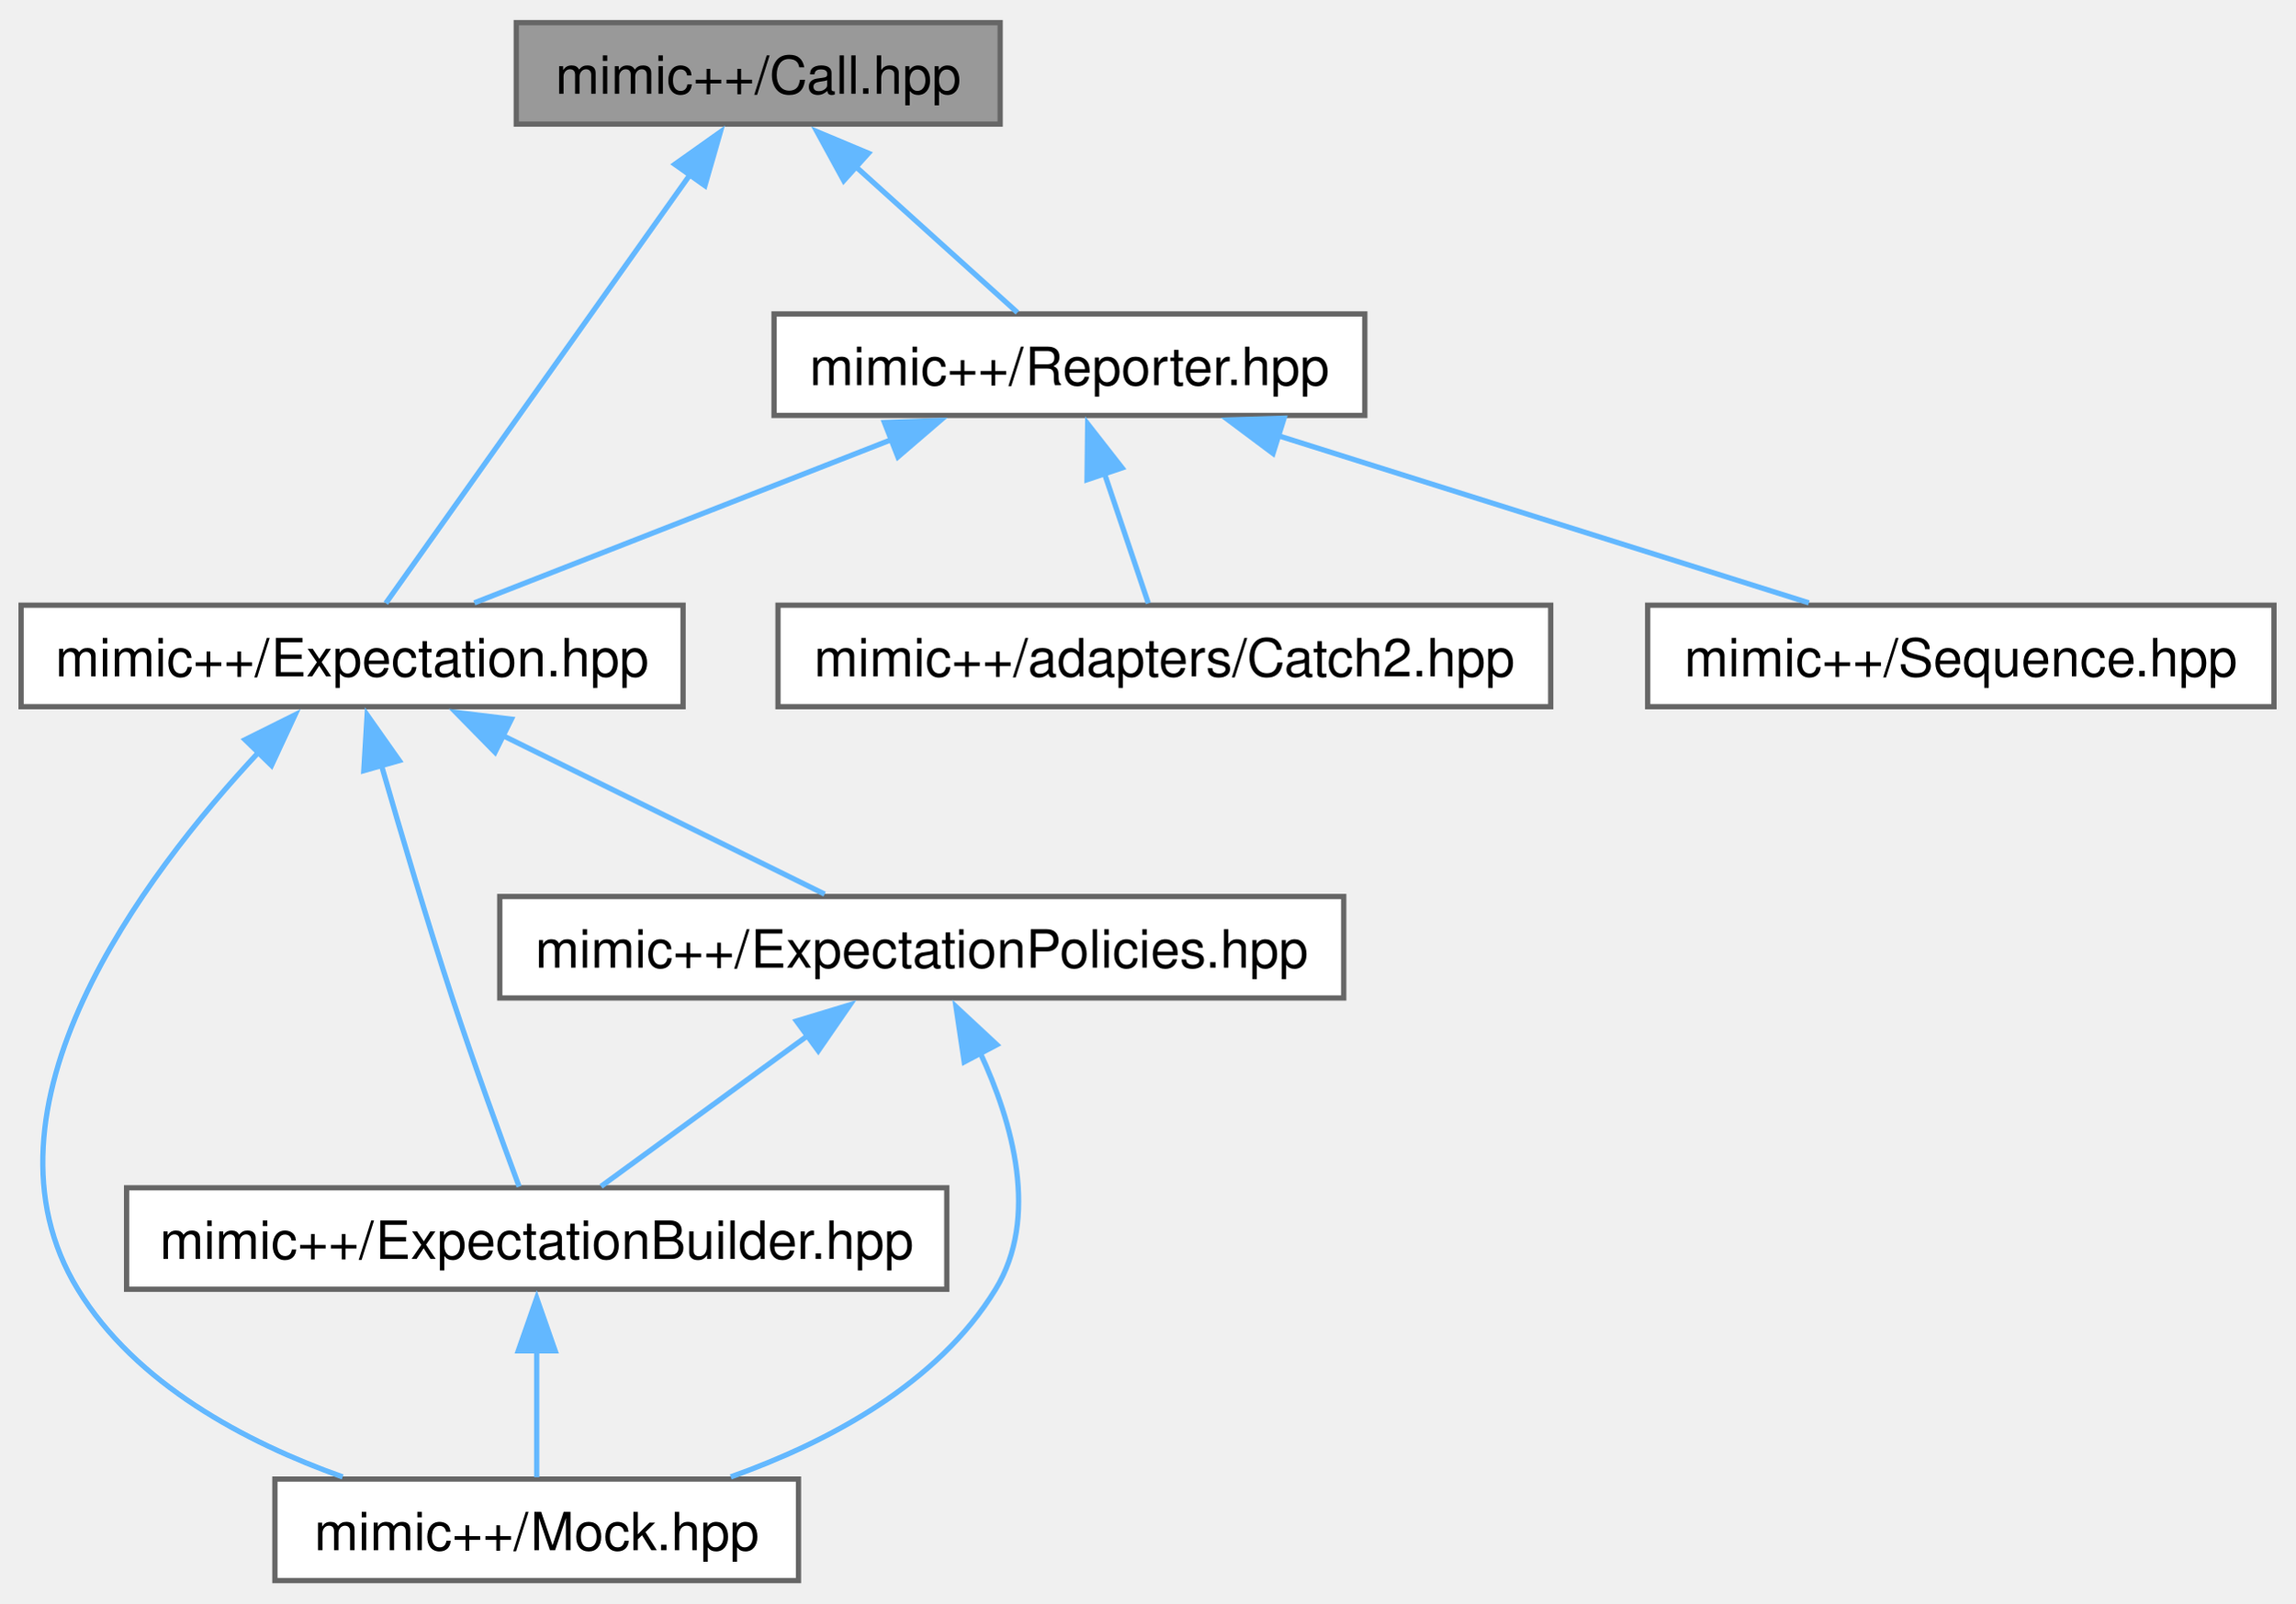
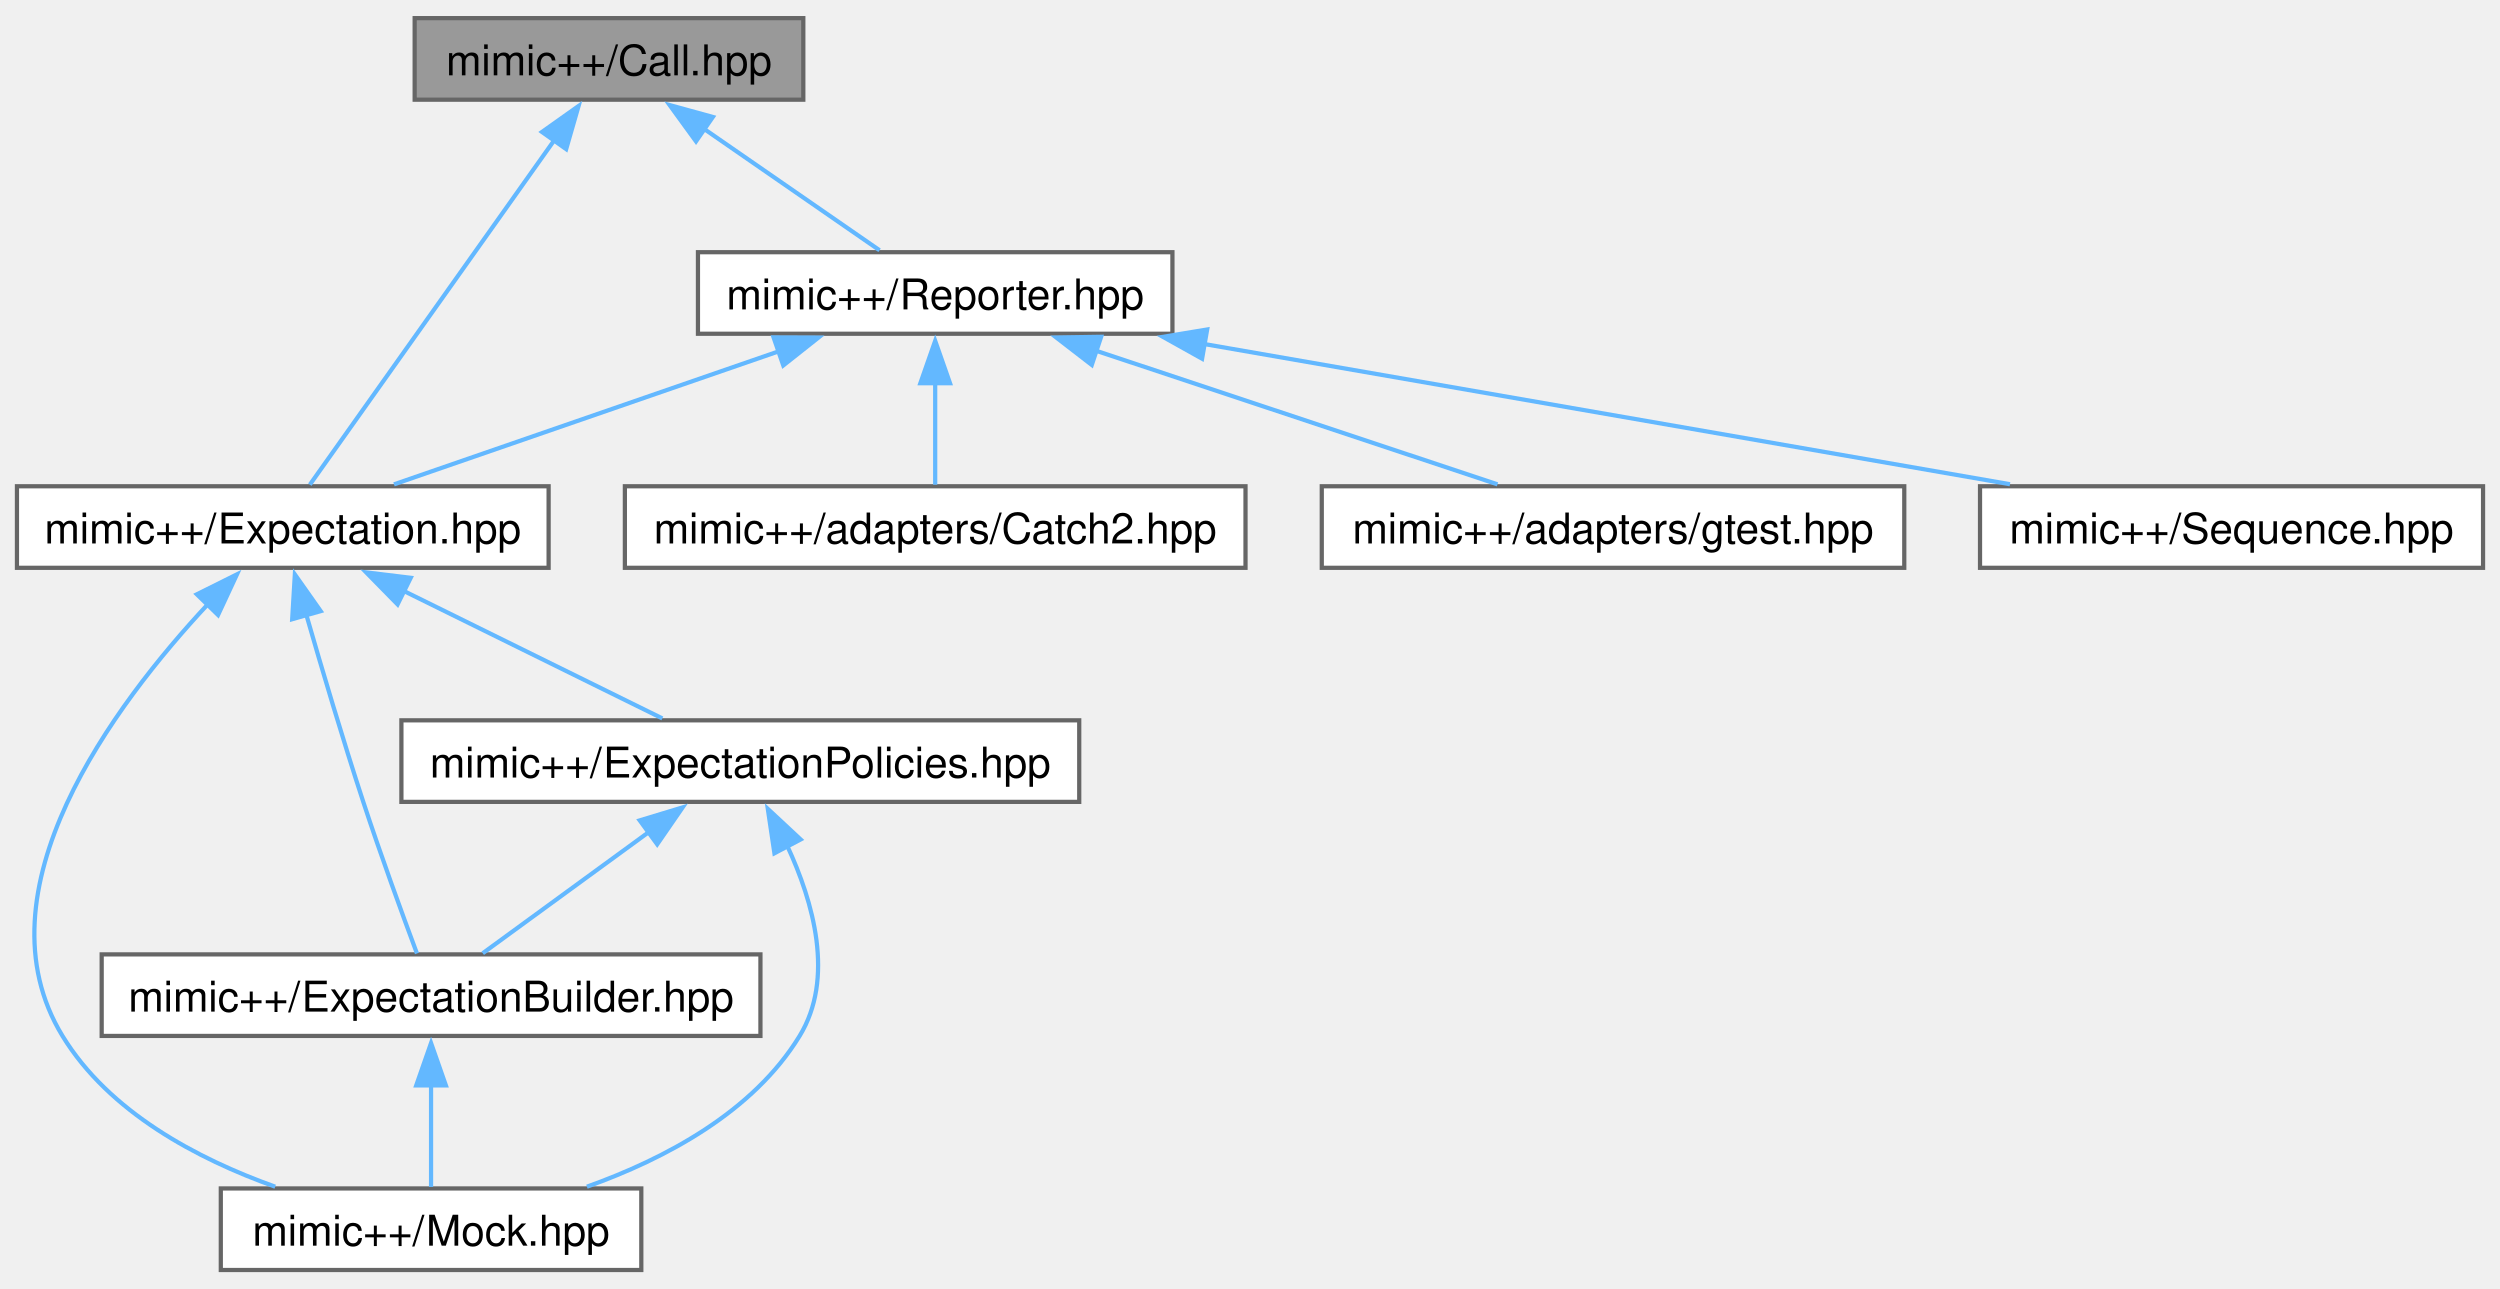
- <svg xmlns="http://www.w3.org/2000/svg" xmlns:xlink="http://www.w3.org/1999/xlink" width="435pt" height="304pt" viewBox="0.00 0.00 435.12 303.50">
+ <svg xmlns="http://www.w3.org/2000/svg" xmlns:xlink="http://www.w3.org/1999/xlink" width="590pt" height="304pt" viewBox="0.00 0.00 590.12 303.50">
  <g id="graph0" class="graph" transform="scale(1 1) rotate(0) translate(4 299.5)">
    <g id="Node000001" class="node">
      <g id="a_Node000001">
        <a xlink:title=" ">
          <polygon fill="#999999" stroke="#666666" points="185.62,-295.5 93.88,-295.5 93.88,-276.25 185.62,-276.25 185.62,-295.5" />
          <text text-anchor="middle" x="139.75" y="-282" font-family="Helvetica,sans-Serif" font-size="10.00">mimic++/Call.hpp</text>
        </a>
      </g>
    </g>
    <g id="Node000002" class="node">
      <g id="a_Node000002">
        <a xlink:href="../../d5/d8a/_expectation_8hpp.html" target="_top" xlink:title=" ">
          <polygon fill="white" stroke="#666666" points="125.5,-185 0,-185 0,-165.75 125.5,-165.75 125.5,-185" />
          <text text-anchor="middle" x="62.75" y="-171.5" font-family="Helvetica,sans-Serif" font-size="10.00">mimic++/Expectation.hpp</text>
        </a>
      </g>
    </g>
    <g id="edge1_Node000001_Node000002" class="edge">
      <g id="a_edge1_Node000001_Node000002">
        <a xlink:title=" ">
          <path fill="none" stroke="#63b8ff" d="M126.91,-266.79C110.24,-243.3 81.79,-203.2 69.14,-185.38" />
          <polygon fill="#63b8ff" stroke="#63b8ff" points="123.93,-268.63 132.57,-274.76 129.64,-264.58 123.93,-268.63" />
        </a>
      </g>
    </g>
    <g id="Node000006" class="node">
      <g id="a_Node000006">
        <a xlink:href="../../da/dd9/_reporter_8hpp.html" target="_top" xlink:title=" ">
-           <polygon fill="white" stroke="#666666" points="254.75,-240.25 142.75,-240.25 142.75,-221 254.75,-221 254.75,-240.25" />
-           <text text-anchor="middle" x="198.75" y="-226.75" font-family="Helvetica,sans-Serif" font-size="10.00">mimic++/Reporter.hpp</text>
+           <polygon fill="white" stroke="#666666" points="272.75,-240.25 160.75,-240.25 160.75,-221 272.75,-221 272.75,-240.25" />
+           <text text-anchor="middle" x="216.75" y="-226.75" font-family="Helvetica,sans-Serif" font-size="10.00">mimic++/Reporter.hpp</text>
        </a>
      </g>
    </g>
    <g id="edge8_Node000001_Node000006" class="edge">
      <g id="a_edge8_Node000001_Node000006">
        <a xlink:title=" ">
-           <path fill="none" stroke="#63b8ff" d="M158.02,-268.39C168.21,-259.19 180.49,-248.1 188.89,-240.52" />
-           <polygon fill="#63b8ff" stroke="#63b8ff" points="155.96,-265.53 150.88,-274.83 160.65,-270.73 155.96,-265.53" />
+           <path fill="none" stroke="#63b8ff" d="M161.94,-269.53C175.43,-260.2 192.21,-248.6 203.62,-240.7" />
+           <polygon fill="#63b8ff" stroke="#63b8ff" points="160.29,-266.41 154.06,-274.98 164.27,-272.17 160.29,-266.41" />
        </a>
      </g>
    </g>
    <g id="Node000003" class="node">
      <g id="a_Node000003">
        <a xlink:href="../../d2/d4f/_expectation_builder_8hpp.html" target="_top" xlink:title=" ">
          <polygon fill="white" stroke="#666666" points="175.5,-74.5 20,-74.5 20,-55.25 175.5,-55.25 175.5,-74.5" />
          <text text-anchor="middle" x="97.75" y="-61" font-family="Helvetica,sans-Serif" font-size="10.00">mimic++/ExpectationBuilder.hpp</text>
        </a>
      </g>
    </g>
    <g id="edge2_Node000002_Node000003" class="edge">
      <g id="a_edge2_Node000002_Node000003">
        <a xlink:title=" ">
          <path fill="none" stroke="#63b8ff" d="M68.33,-154.58C71.98,-141.92 76.94,-125.18 81.75,-110.5 85.85,-97.99 91.08,-83.68 94.42,-74.72" />
          <polygon fill="#63b8ff" stroke="#63b8ff" points="64.97,-153.62 65.6,-164.19 71.7,-155.53 64.97,-153.62" />
        </a>
      </g>
    </g>
    <g id="Node000004" class="node">
      <g id="a_Node000004">
        <a xlink:href="../../d5/dc5/_mock_8hpp.html" target="_top" xlink:title=" ">
          <polygon fill="white" stroke="#666666" points="147.38,-19.25 48.12,-19.25 48.12,0 147.38,0 147.38,-19.25" />
          <text text-anchor="middle" x="97.75" y="-5.75" font-family="Helvetica,sans-Serif" font-size="10.00">mimic++/Mock.hpp</text>
        </a>
      </g>
    </g>
    <g id="edge7_Node000002_Node000004" class="edge">
      <g id="a_edge7_Node000002_Node000004">
        <a xlink:title=" ">
          <path fill="none" stroke="#63b8ff" d="M45.13,-157.22C22.88,-133.4 -10.11,-89.4 10.75,-55.25 21.72,-37.29 42.48,-26.26 60.96,-19.66" />
          <polygon fill="#63b8ff" stroke="#63b8ff" points="42.46,-159.49 51.94,-164.21 47.47,-154.61 42.46,-159.49" />
        </a>
      </g>
    </g>
    <g id="Node000005" class="node">
      <g id="a_Node000005">
        <a xlink:href="../../d8/de5/_expectation_policies_8hpp.html" target="_top" xlink:title=" ">
          <polygon fill="white" stroke="#666666" points="250.75,-129.75 90.75,-129.75 90.75,-110.5 250.75,-110.5 250.75,-129.75" />
          <text text-anchor="middle" x="170.75" y="-116.25" font-family="Helvetica,sans-Serif" font-size="10.00">mimic++/ExpectationPolicies.hpp</text>
        </a>
      </g>
    </g>
    <g id="edge4_Node000002_Node000005" class="edge">
      <g id="a_edge4_Node000002_Node000005">
        <a xlink:title=" ">
          <path fill="none" stroke="#63b8ff" d="M91.14,-160.37C110.5,-150.83 135.55,-138.48 152.34,-130.2" />
          <polygon fill="#63b8ff" stroke="#63b8ff" points="89.85,-157.11 82.43,-164.67 92.95,-163.39 89.85,-157.11" />
        </a>
      </g>
    </g>
    <g id="edge3_Node000003_Node000004" class="edge">
      <g id="a_edge3_Node000003_Node000004">
        <a xlink:title=" ">
          <path fill="none" stroke="#63b8ff" d="M97.75,-43.63C97.75,-35.34 97.75,-26.17 97.75,-19.61" />
          <polygon fill="#63b8ff" stroke="#63b8ff" points="94.25,-43.57 97.75,-53.57 101.25,-43.57 94.25,-43.57" />
        </a>
      </g>
    </g>
    <g id="edge5_Node000005_Node000003" class="edge">
      <g id="a_edge5_Node000005_Node000003">
        <a xlink:title=" ">
          <path fill="none" stroke="#63b8ff" d="M149.28,-103.47C136.47,-94.12 120.65,-82.58 109.95,-74.77" />
          <polygon fill="#63b8ff" stroke="#63b8ff" points="147,-106.13 157.14,-109.2 151.13,-100.48 147,-106.13" />
        </a>
      </g>
    </g>
    <g id="edge6_Node000005_Node000004" class="edge">
      <g id="a_edge6_Node000005_Node000004">
        <a xlink:title=" ">
          <path fill="none" stroke="#63b8ff" d="M181.79,-100.2C188.03,-86.8 193.07,-68.87 184.75,-55.25 173.78,-37.29 153.02,-26.26 134.54,-19.66" />
          <polygon fill="#63b8ff" stroke="#63b8ff" points="178.8,-98.37 177.24,-108.85 184.99,-101.63 178.8,-98.37" />
        </a>
      </g>
    </g>
    <g id="edge9_Node000006_Node000002" class="edge">
      <g id="a_edge9_Node000006_Node000002">
        <a xlink:title=" ">
-           <path fill="none" stroke="#63b8ff" d="M165.01,-216.41C140.39,-206.77 107.66,-193.96 85.93,-185.45" />
-           <polygon fill="#63b8ff" stroke="#63b8ff" points="163.68,-219.65 174.27,-220.04 166.23,-213.13 163.68,-219.65" />
+           <path fill="none" stroke="#63b8ff" d="M180.04,-216.93C152,-207.24 114.05,-194.11 89,-185.45" />
+           <polygon fill="#63b8ff" stroke="#63b8ff" points="178.6,-220.14 189.2,-220.1 180.89,-213.52 178.6,-220.14" />
        </a>
      </g>
    </g>
    <g id="Node000007" class="node">
      <g id="a_Node000007">
        <a xlink:href="../../d8/de4/_sequence_8hpp.html" target="_top" xlink:title=" ">
-           <polygon fill="white" stroke="#666666" points="427.12,-185 308.38,-185 308.38,-165.75 427.12,-165.75 427.12,-185" />
-           <text text-anchor="middle" x="367.75" y="-171.5" font-family="Helvetica,sans-Serif" font-size="10.00">mimic++/Sequence.hpp</text>
+           <polygon fill="white" stroke="#666666" points="582.12,-185 463.38,-185 463.38,-165.75 582.12,-165.75 582.12,-185" />
+           <text text-anchor="middle" x="522.75" y="-171.5" font-family="Helvetica,sans-Serif" font-size="10.00">mimic++/Sequence.hpp</text>
        </a>
      </g>
    </g>
    <g id="edge10_Node000006_Node000007" class="edge">
      <g id="a_edge10_Node000006_Node000007">
        <a xlink:title=" ">
-           <path fill="none" stroke="#63b8ff" d="M238.22,-217.19C269.07,-207.47 311.21,-194.19 338.94,-185.45" />
-           <polygon fill="#63b8ff" stroke="#63b8ff" points="237.35,-213.79 228.86,-220.14 239.45,-220.47 237.35,-213.79" />
+           <path fill="none" stroke="#63b8ff" d="M280.27,-218.57C336.58,-208.77 417.82,-194.63 470.45,-185.48" />
+           <polygon fill="#63b8ff" stroke="#63b8ff" points="279.75,-215.11 270.5,-220.27 280.95,-222.01 279.75,-215.11" />
        </a>
      </g>
    </g>
    <g id="Node000008" class="node">
      <g id="a_Node000008">
        <a xlink:href="../../d3/d04/_catch2_8hpp.html" target="_top" xlink:title=" ">
          <polygon fill="white" stroke="#666666" points="290,-185 143.5,-185 143.5,-165.75 290,-165.75 290,-185" />
          <text text-anchor="middle" x="216.75" y="-171.5" font-family="Helvetica,sans-Serif" font-size="10.00">mimic++/adapters/Catch2.hpp</text>
        </a>
      </g>
    </g>
    <g id="edge11_Node000006_Node000008" class="edge">
      <g id="a_edge11_Node000006_Node000008">
        <a xlink:title=" ">
-           <path fill="none" stroke="#63b8ff" d="M205.4,-209.96C208.25,-201.52 211.44,-192.08 213.71,-185.36" />
-           <polygon fill="#63b8ff" stroke="#63b8ff" points="202.09,-208.8 202.21,-219.4 208.73,-211.05 202.09,-208.8" />
+           <path fill="none" stroke="#63b8ff" d="M216.75,-209.38C216.75,-201.09 216.75,-191.92 216.75,-185.36" />
+           <polygon fill="#63b8ff" stroke="#63b8ff" points="213.25,-209.32 216.75,-219.32 220.25,-209.32 213.25,-209.32" />
+         </a>
+       </g>
+     </g>
+     <g id="Node000009" class="node">
+       <g id="a_Node000009">
+         <a xlink:href="../../d5/db1/gtest_8hpp.html" target="_top" xlink:title=" ">
+           <polygon fill="white" stroke="#666666" points="445.5,-185 308,-185 308,-165.75 445.5,-165.75 445.5,-185" />
+           <text text-anchor="middle" x="376.75" y="-171.5" font-family="Helvetica,sans-Serif" font-size="10.00">mimic++/adapters/gtest.hpp</text>
+         </a>
+       </g>
+     </g>
+     <g id="edge12_Node000006_Node000009" class="edge">
+       <g id="a_edge12_Node000006_Node000009">
+         <a xlink:title=" ">
+           <path fill="none" stroke="#63b8ff" d="M254.51,-217.06C283.67,-207.35 323.34,-194.15 349.48,-185.45" />
+           <polygon fill="#63b8ff" stroke="#63b8ff" points="253.71,-213.64 245.33,-220.11 255.92,-220.28 253.71,-213.64" />
        </a>
      </g>
    </g>
  </g>
</svg>
